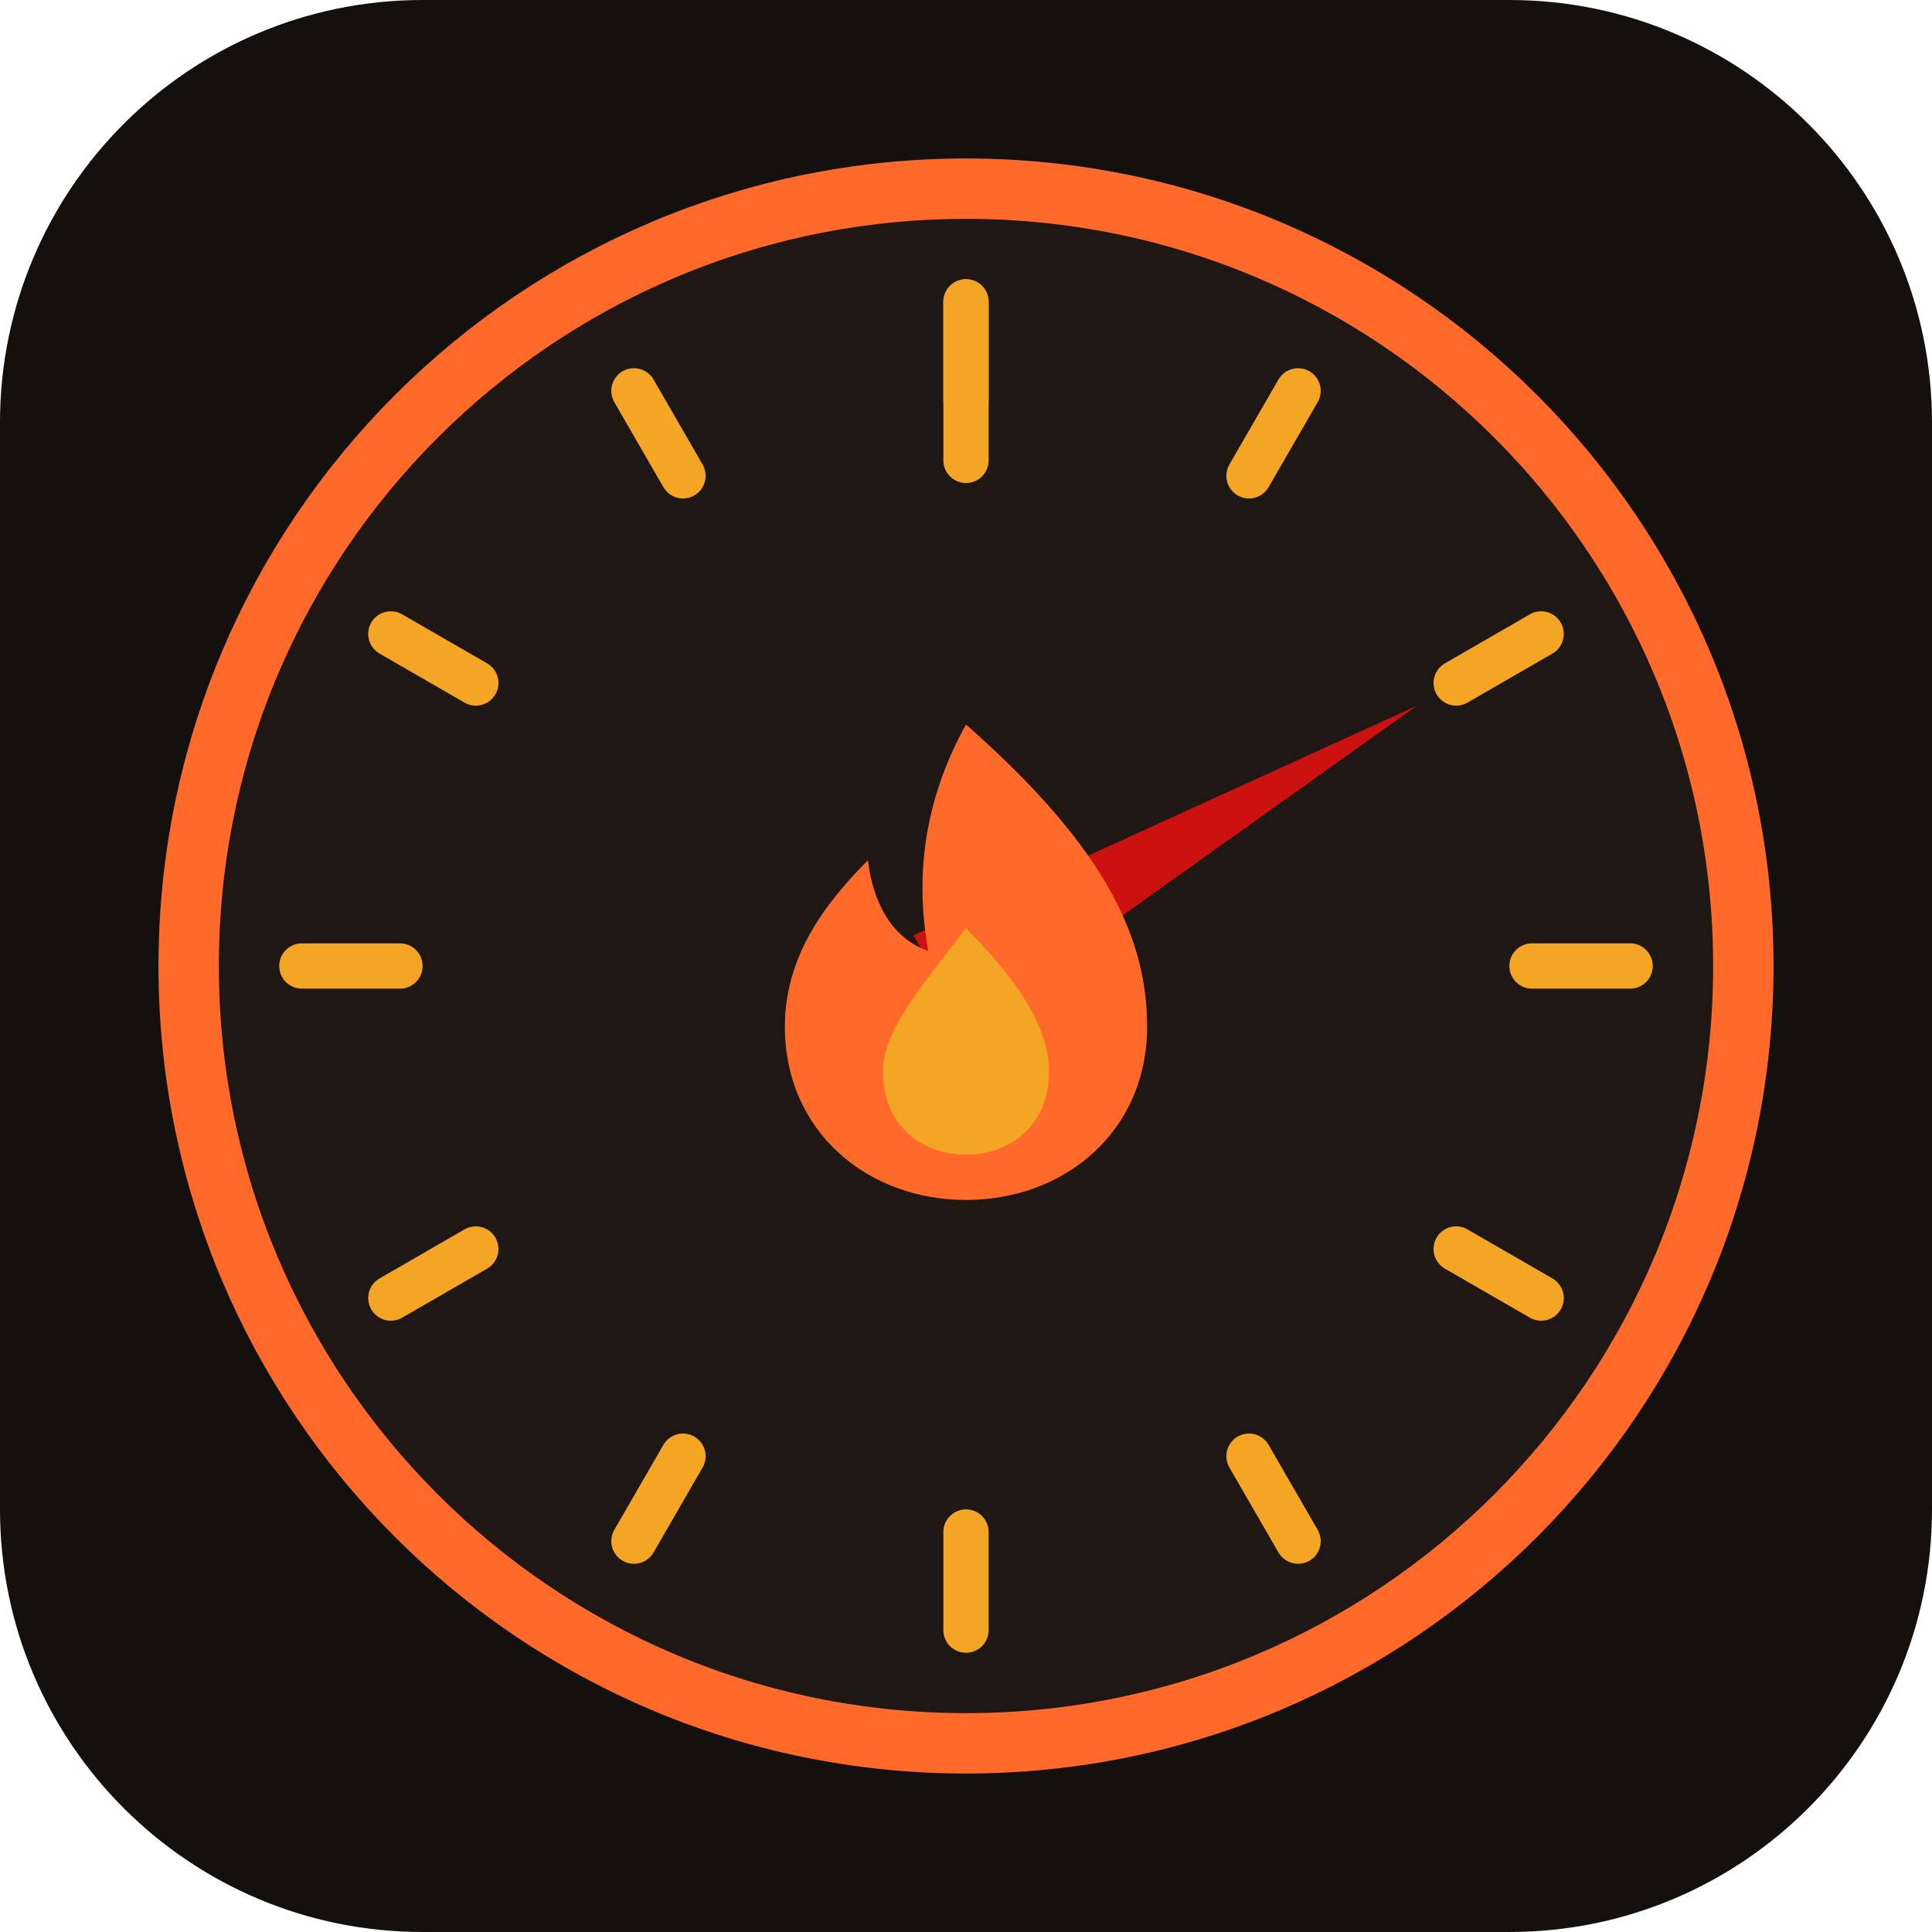
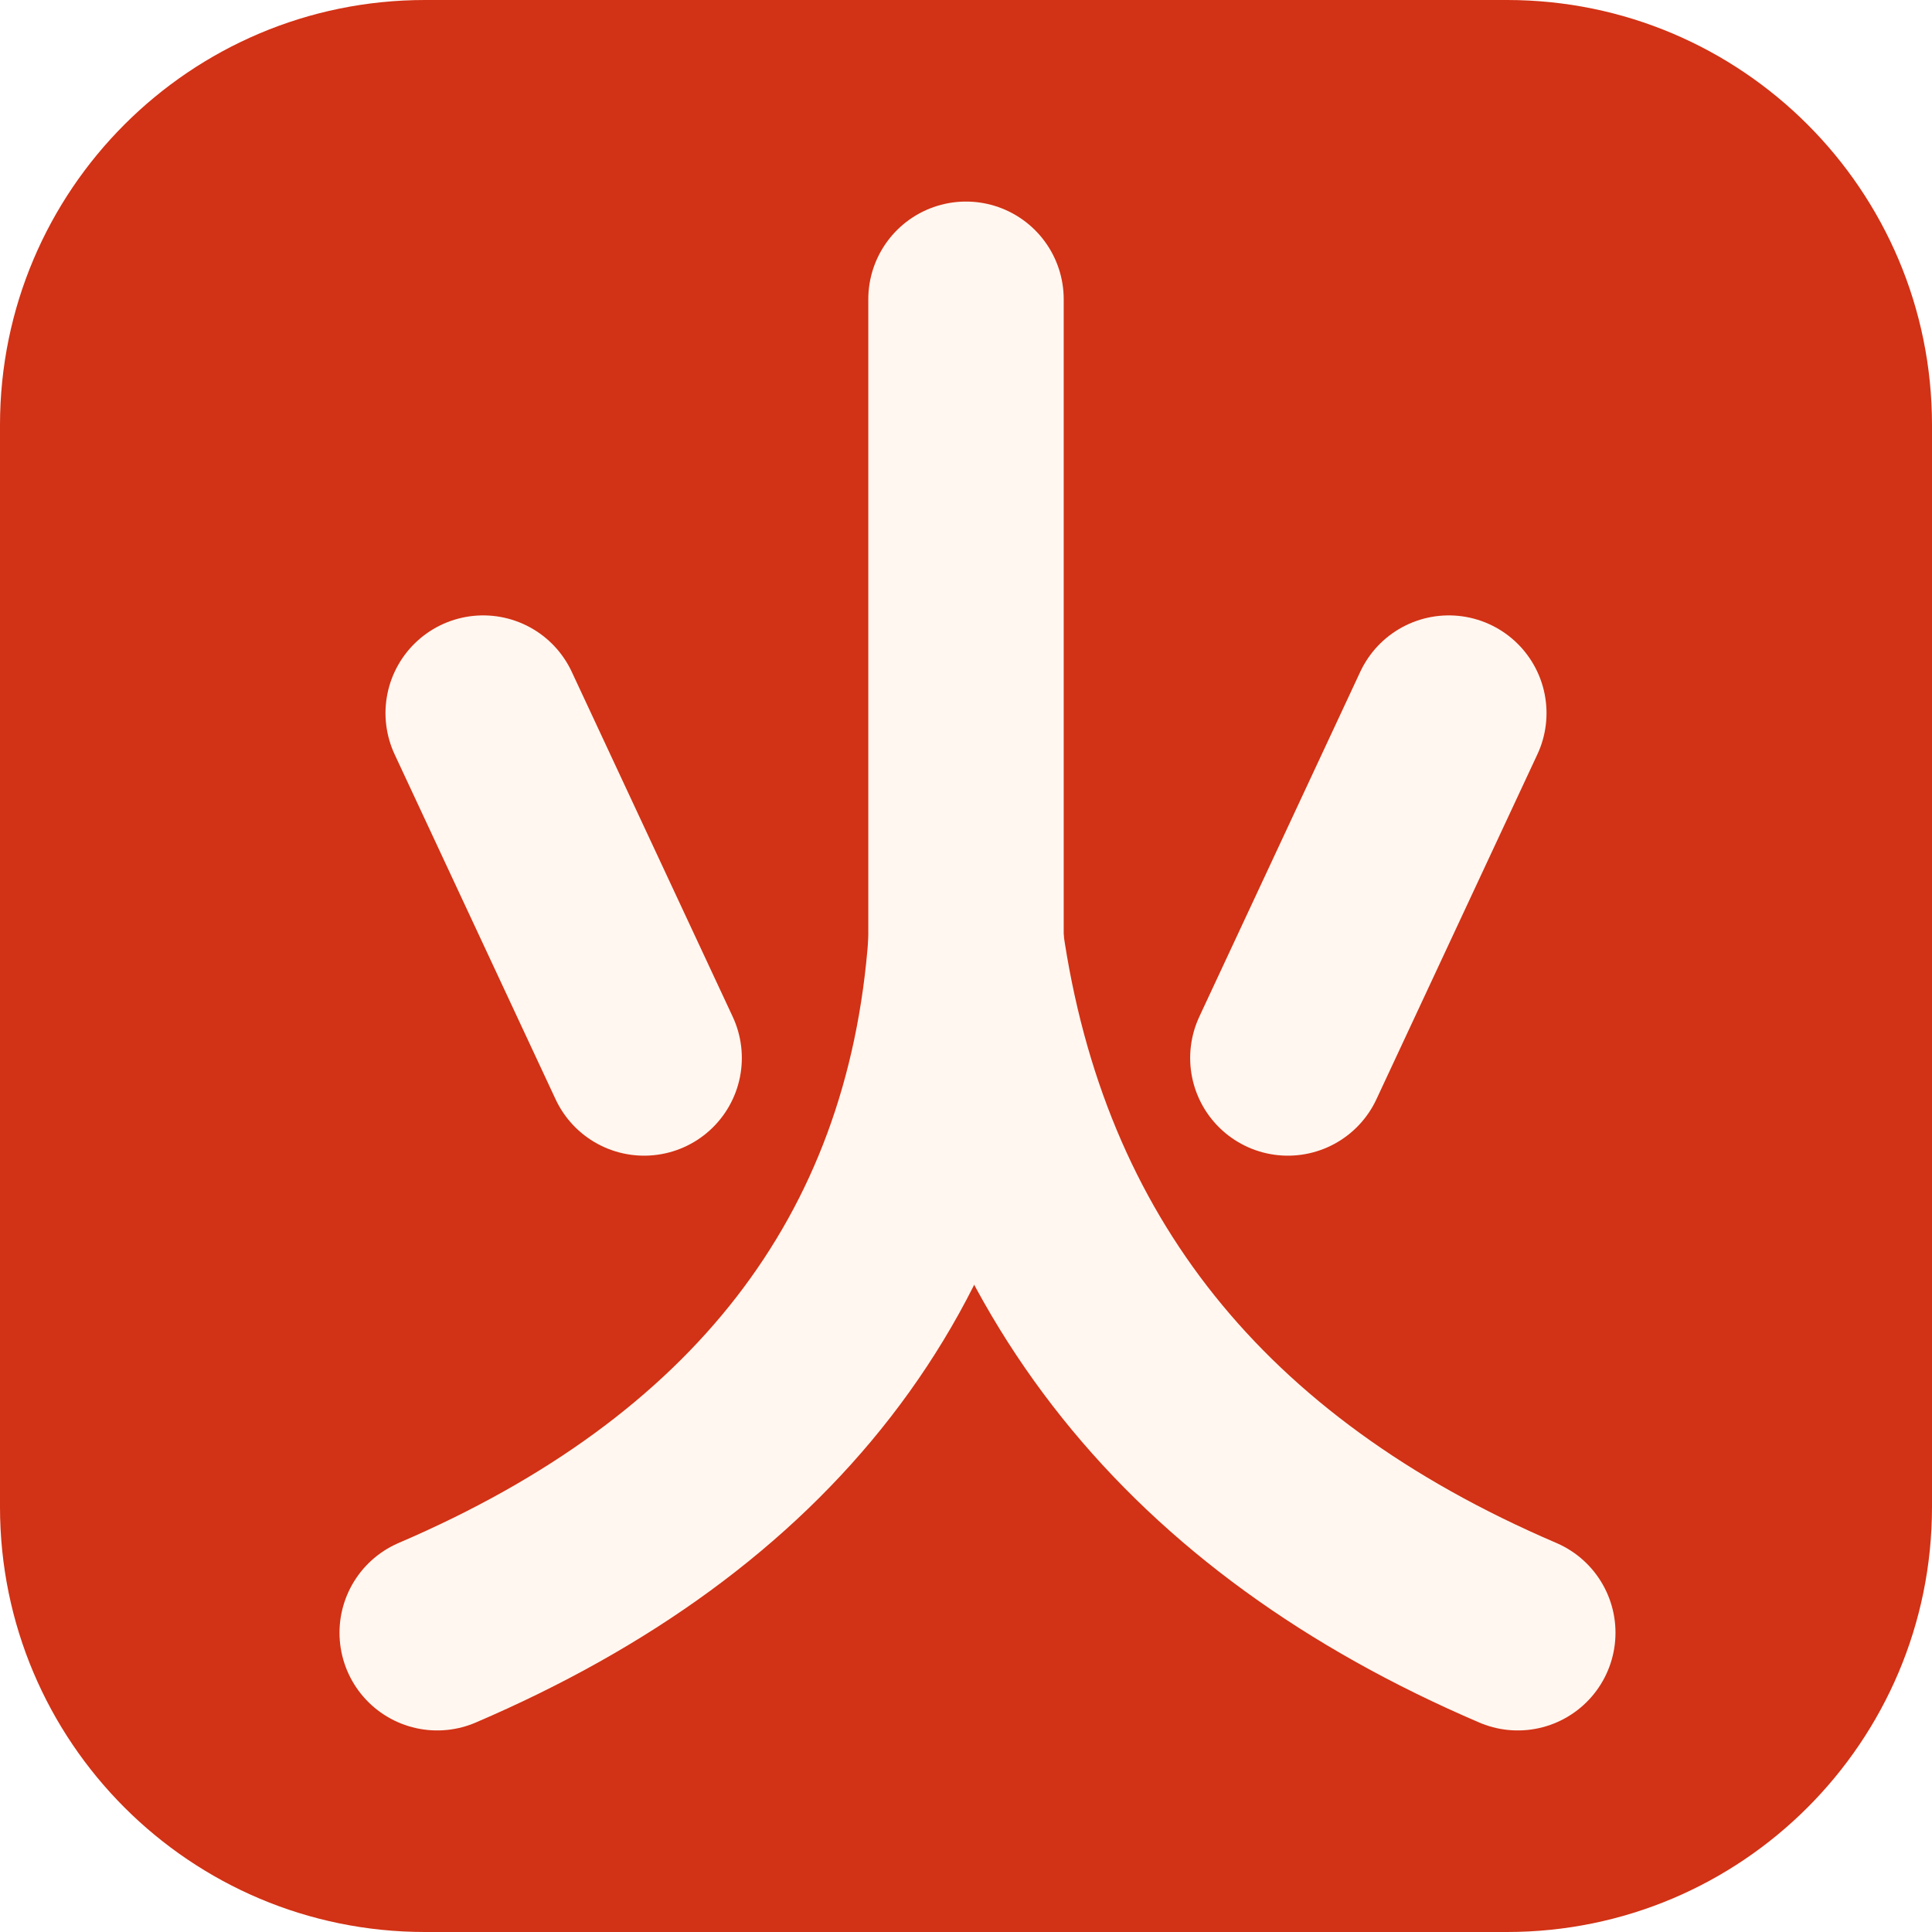
- <svg xmlns="http://www.w3.org/2000/svg" viewBox="0 0 512 512" width="512" height="512" role="img" aria-label="Hinokami">
-   <rect width="512" height="512" rx="112" fill="#14100e" />
-   <g transform="translate(256 256) scale(1)">
-     <circle r="206" fill="#1f1714" stroke="#ff6a2b" stroke-width="16" />
-     <g stroke="#f5a524" stroke-linecap="round" stroke-width="12">
-       <path id="t" d="M0 -176V-150" />
-       <use href="#t" transform="rotate(30)" />
-       <use href="#t" transform="rotate(60)" />
-       <use href="#t" transform="rotate(90)" />
-       <use href="#t" transform="rotate(120)" />
-       <use href="#t" transform="rotate(150)" />
-       <use href="#t" transform="rotate(180)" />
-       <use href="#t" transform="rotate(210)" />
-       <use href="#t" transform="rotate(240)" />
-       <use href="#t" transform="rotate(270)" />
-       <use href="#t" transform="rotate(300)" />
-       <use href="#t" transform="rotate(330)" />
-       <path d="M0 -176V-134" transform="rotate(0)" />
-     </g>
-     <path fill="#cc1111" d="M-14 8 L0 -138 L14 8 Z" transform="rotate(60)" />
-     <path fill="#ff6a2b" d="M0 -64 C34 -34 48 -10 48 16 C48 44 26 62 0 62 C-26 62 -48 44 -48 16 C-48 -2 -38 -16 -26 -28 C-24 -12 -16 -6 -10 -4 C-14 -26 -10 -46 0 -64 Z" />
-     <path fill="#f5a524" d="M0 -10 C16 6 22 18 22 28 C22 42 12 50 0 50 C-12 50 -22 42 -22 28 C-22 18 -14 8 0 -10 Z" />
+ <svg xmlns="http://www.w3.org/2000/svg" viewBox="0 0 100 100" width="512" height="512" role="img" aria-label="Hinokami">
+   <rect width="100" height="100" rx="22" fill="#d23215" />
+   <g transform="translate(50 50) scale(1.19) translate(-50 -51)" fill="none" stroke="#fff7f0" stroke-width="8.5" stroke-linecap="round" stroke-linejoin="round">
+     <path d="M29 40L36 55" />
+     <path d="M71 40L64 55" />
+     <path d="M50 22V50C49 64 41 74 27 80" />
+     <path d="M50 50C52 64 60 74 74 80" />
  </g>
</svg>
